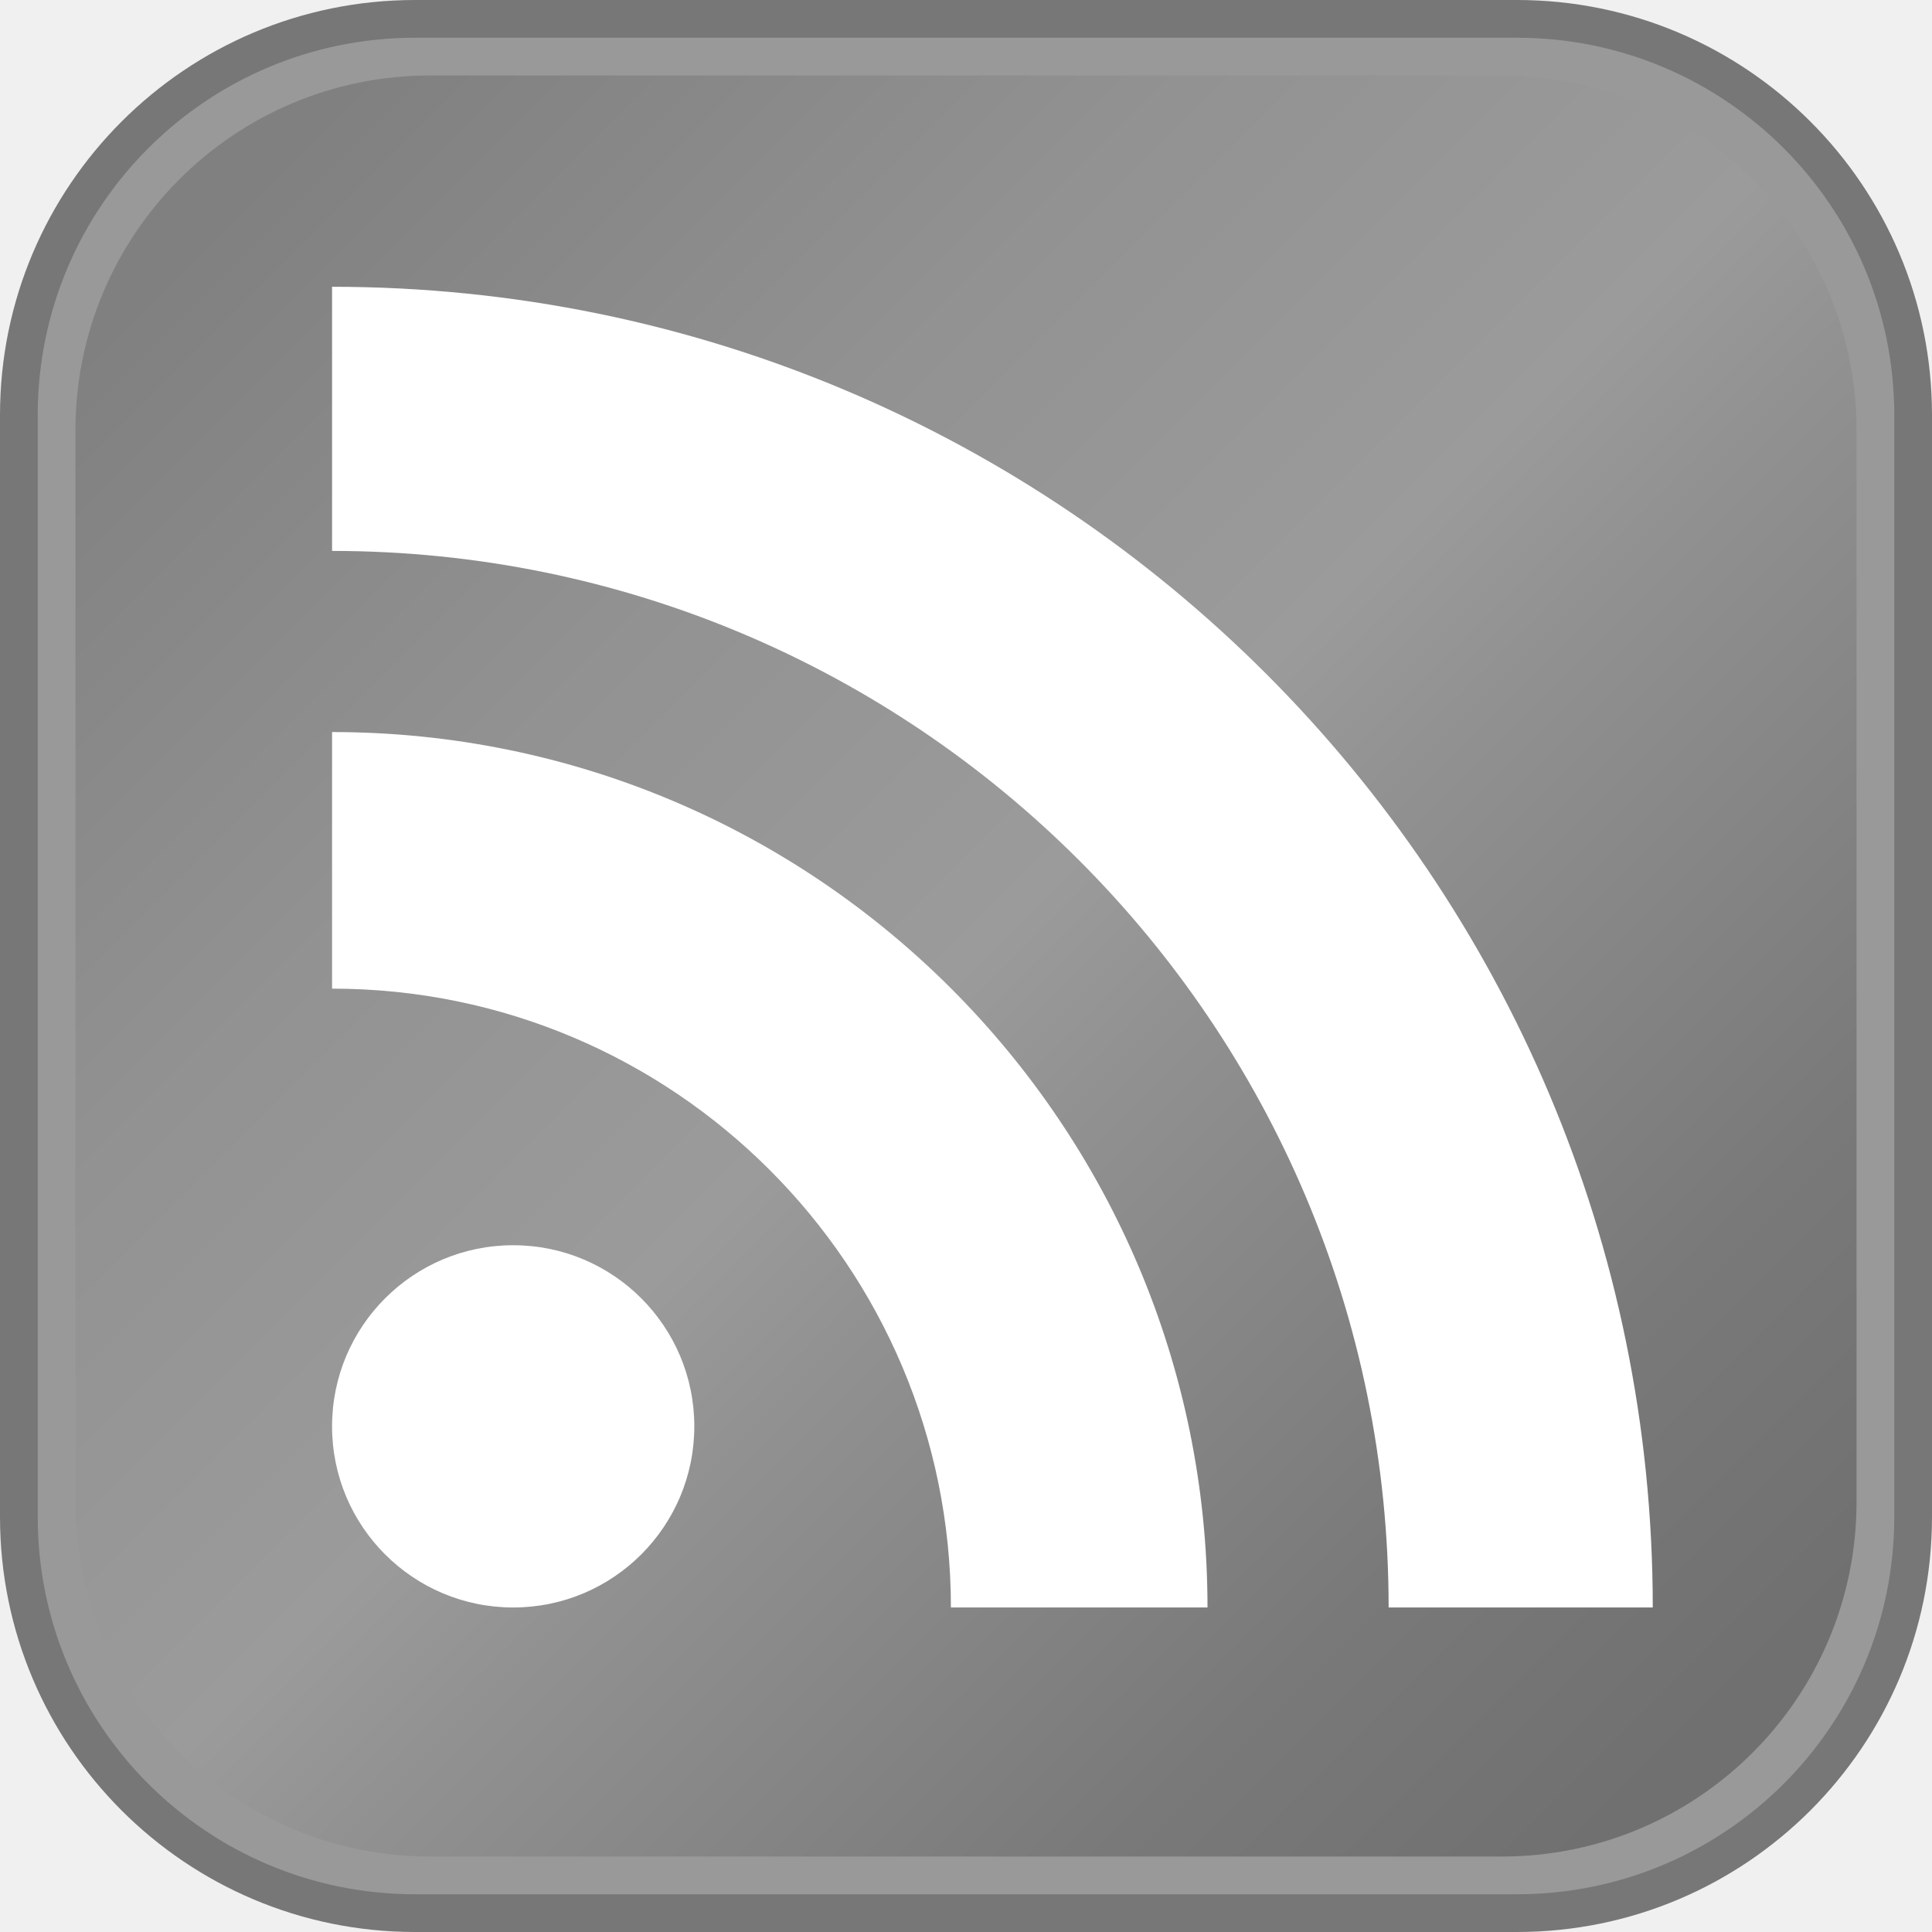
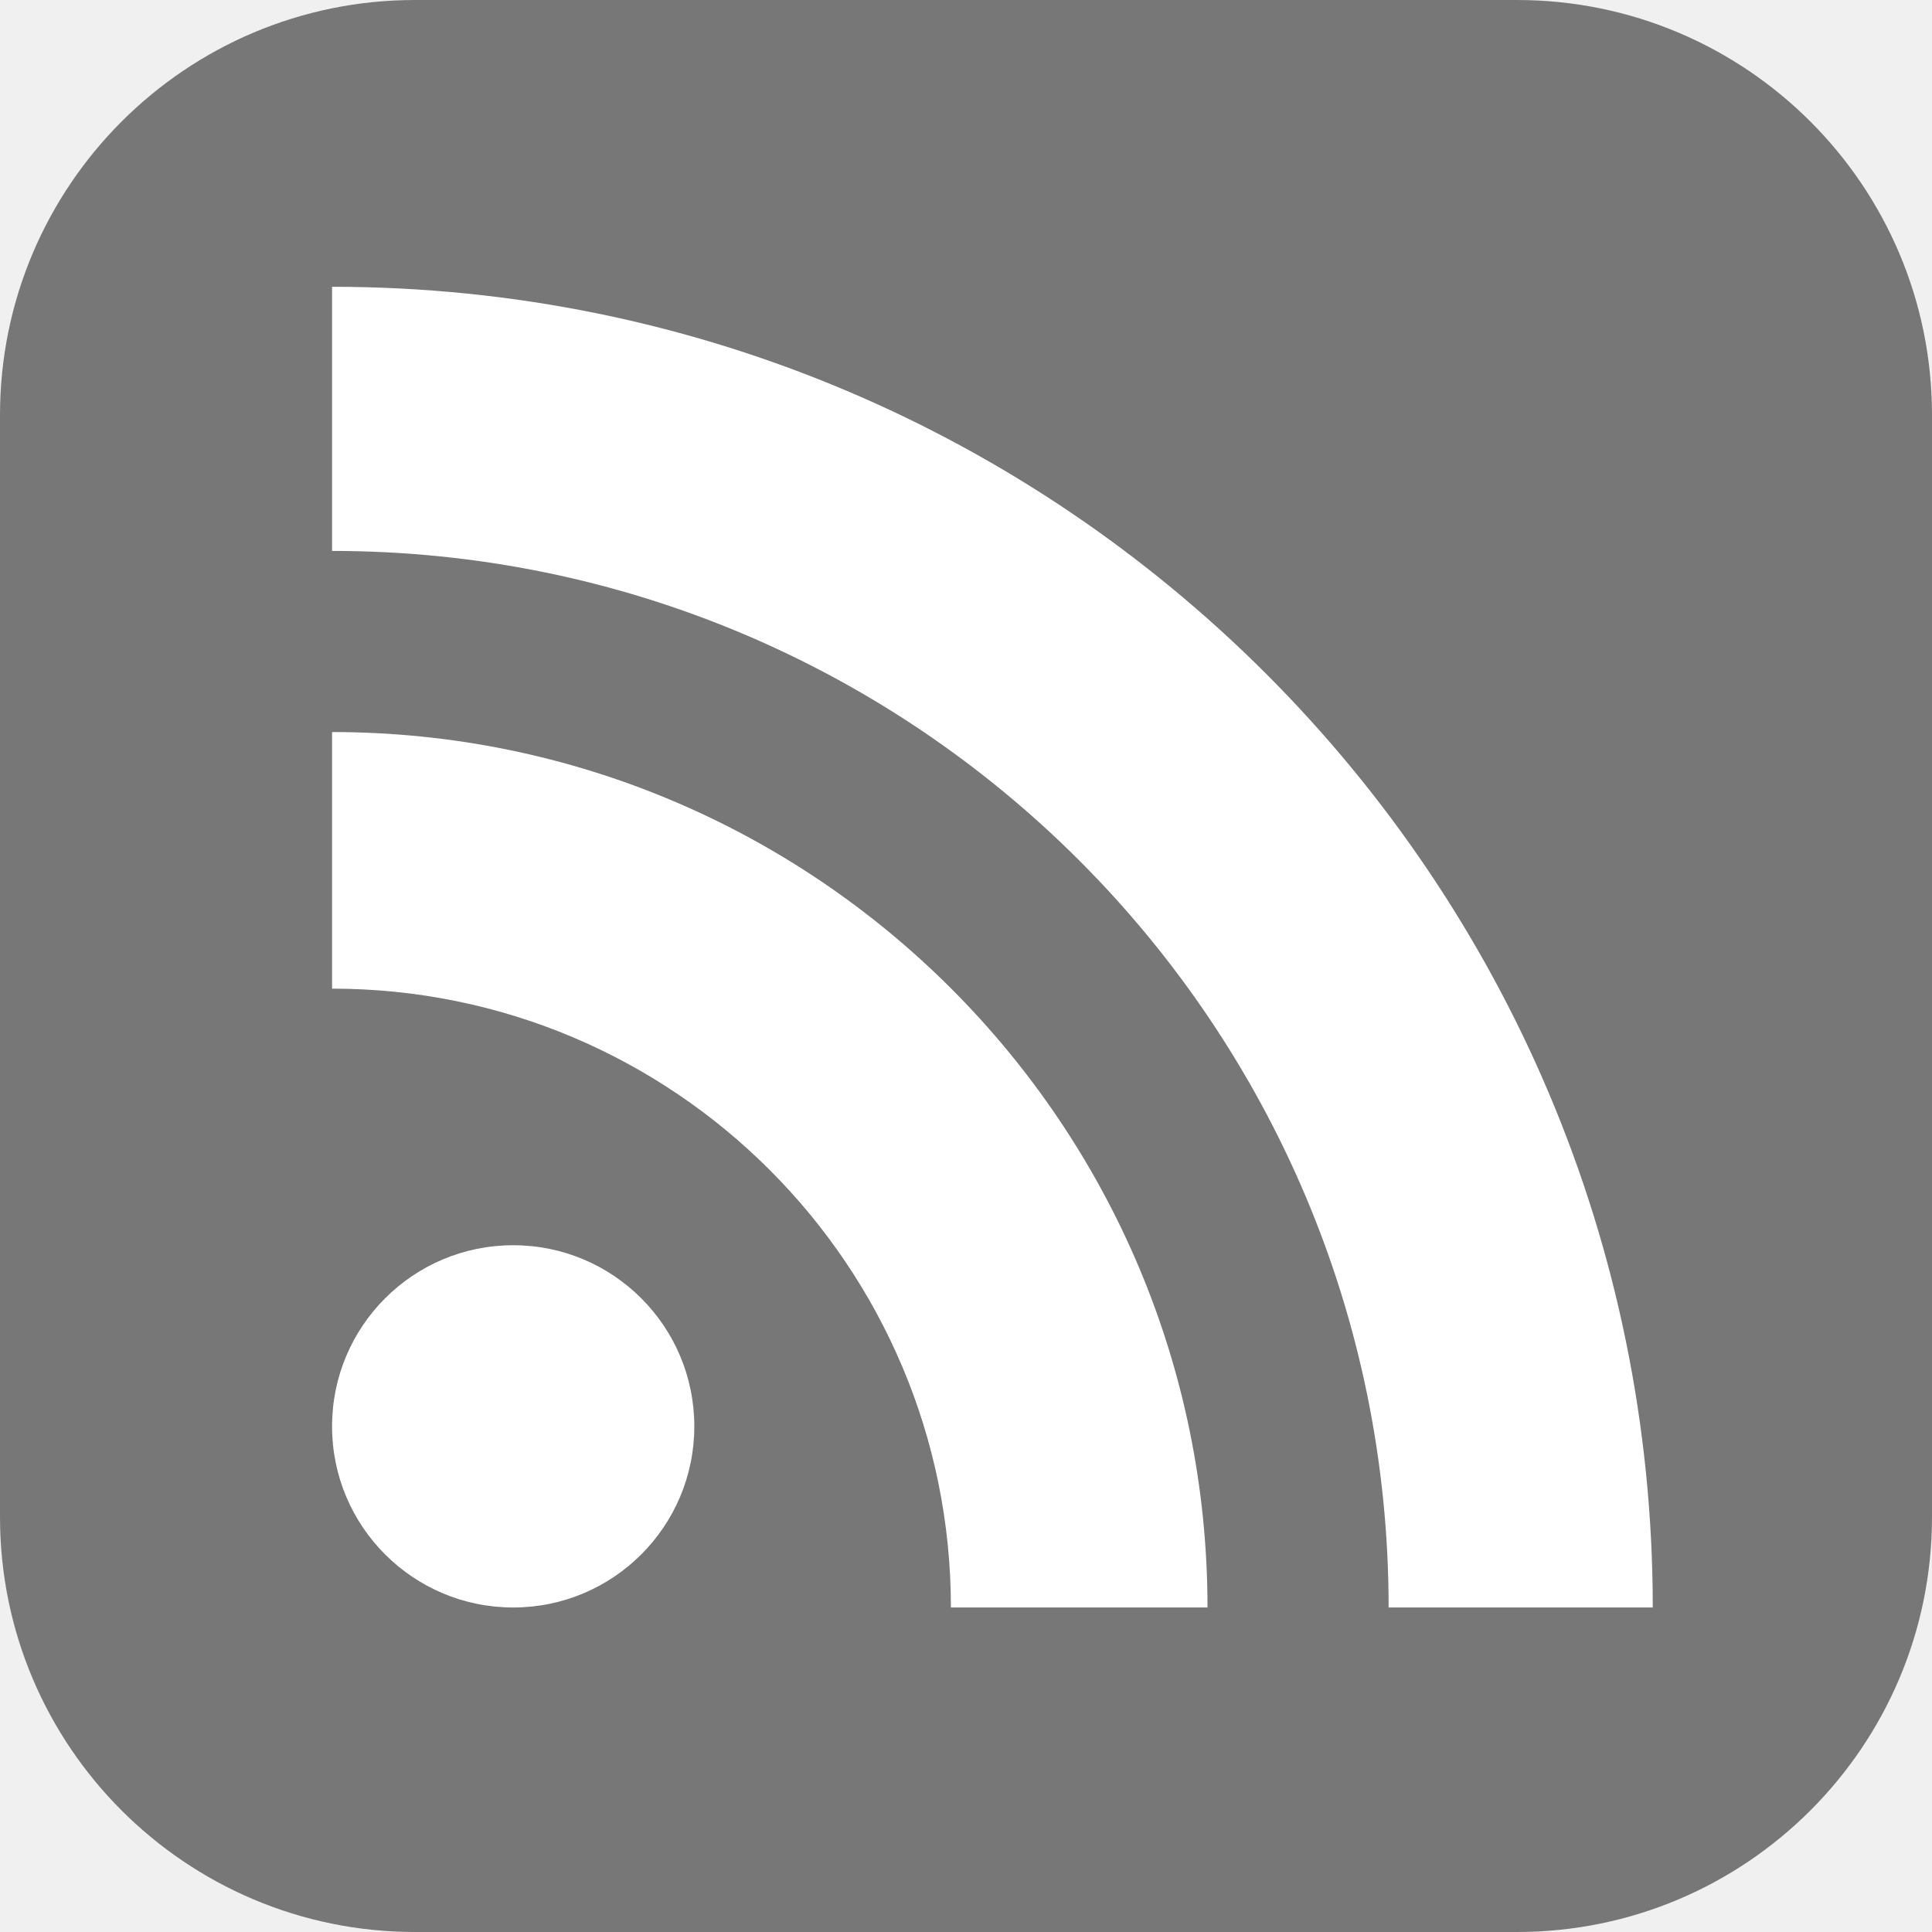
- <svg xmlns="http://www.w3.org/2000/svg" version="1.1" width="128px" height="128px" id="RSSicon" viewBox="0 0 256 256">
-   <defs>
-     <linearGradient x1="0.085" y1="0.085" x2="0.915" y2="0.915" id="RSSg">
-       <stop offset="0.0" stop-color="#808080" />
-       <stop offset="0.279" stop-color="#929292" />
-       <stop offset="0.5" stop-color="#9B9B9B" />
-       <stop offset="0.587" stop-color="#919191" />
-       <stop offset="0.843" stop-color="#797979" />
-       <stop offset="1.0" stop-color="#707070" />
-     </linearGradient>
-   </defs>
+ <svg xmlns="http://www.w3.org/2000/svg" version="1.1" width="80px" height="80px" id="RSSicon" viewBox="0 0 256 256">
  <rect width="256" height="256" rx="55" ry="55" x="0" y="0" fill="#777777" />
-   <rect width="246" height="246" rx="50" ry="50" x="5" y="5" fill="#999999" />
-   <rect width="236" height="236" rx="47" ry="47" x="10" y="10" fill="url(#RSSg)" />
  <circle cx="68" cy="189" r="24" fill="#FFF" />
  <path d="M160 213h-34a82 82 0 0 0 -82 -82v-34a116 116 0 0 1 116 116z" fill="#FFF" />
  <path d="M184 213A140 140 0 0 0 44 73 V 38a175 175 0 0 1 175 175z" fill="#FFF" />
</svg>
